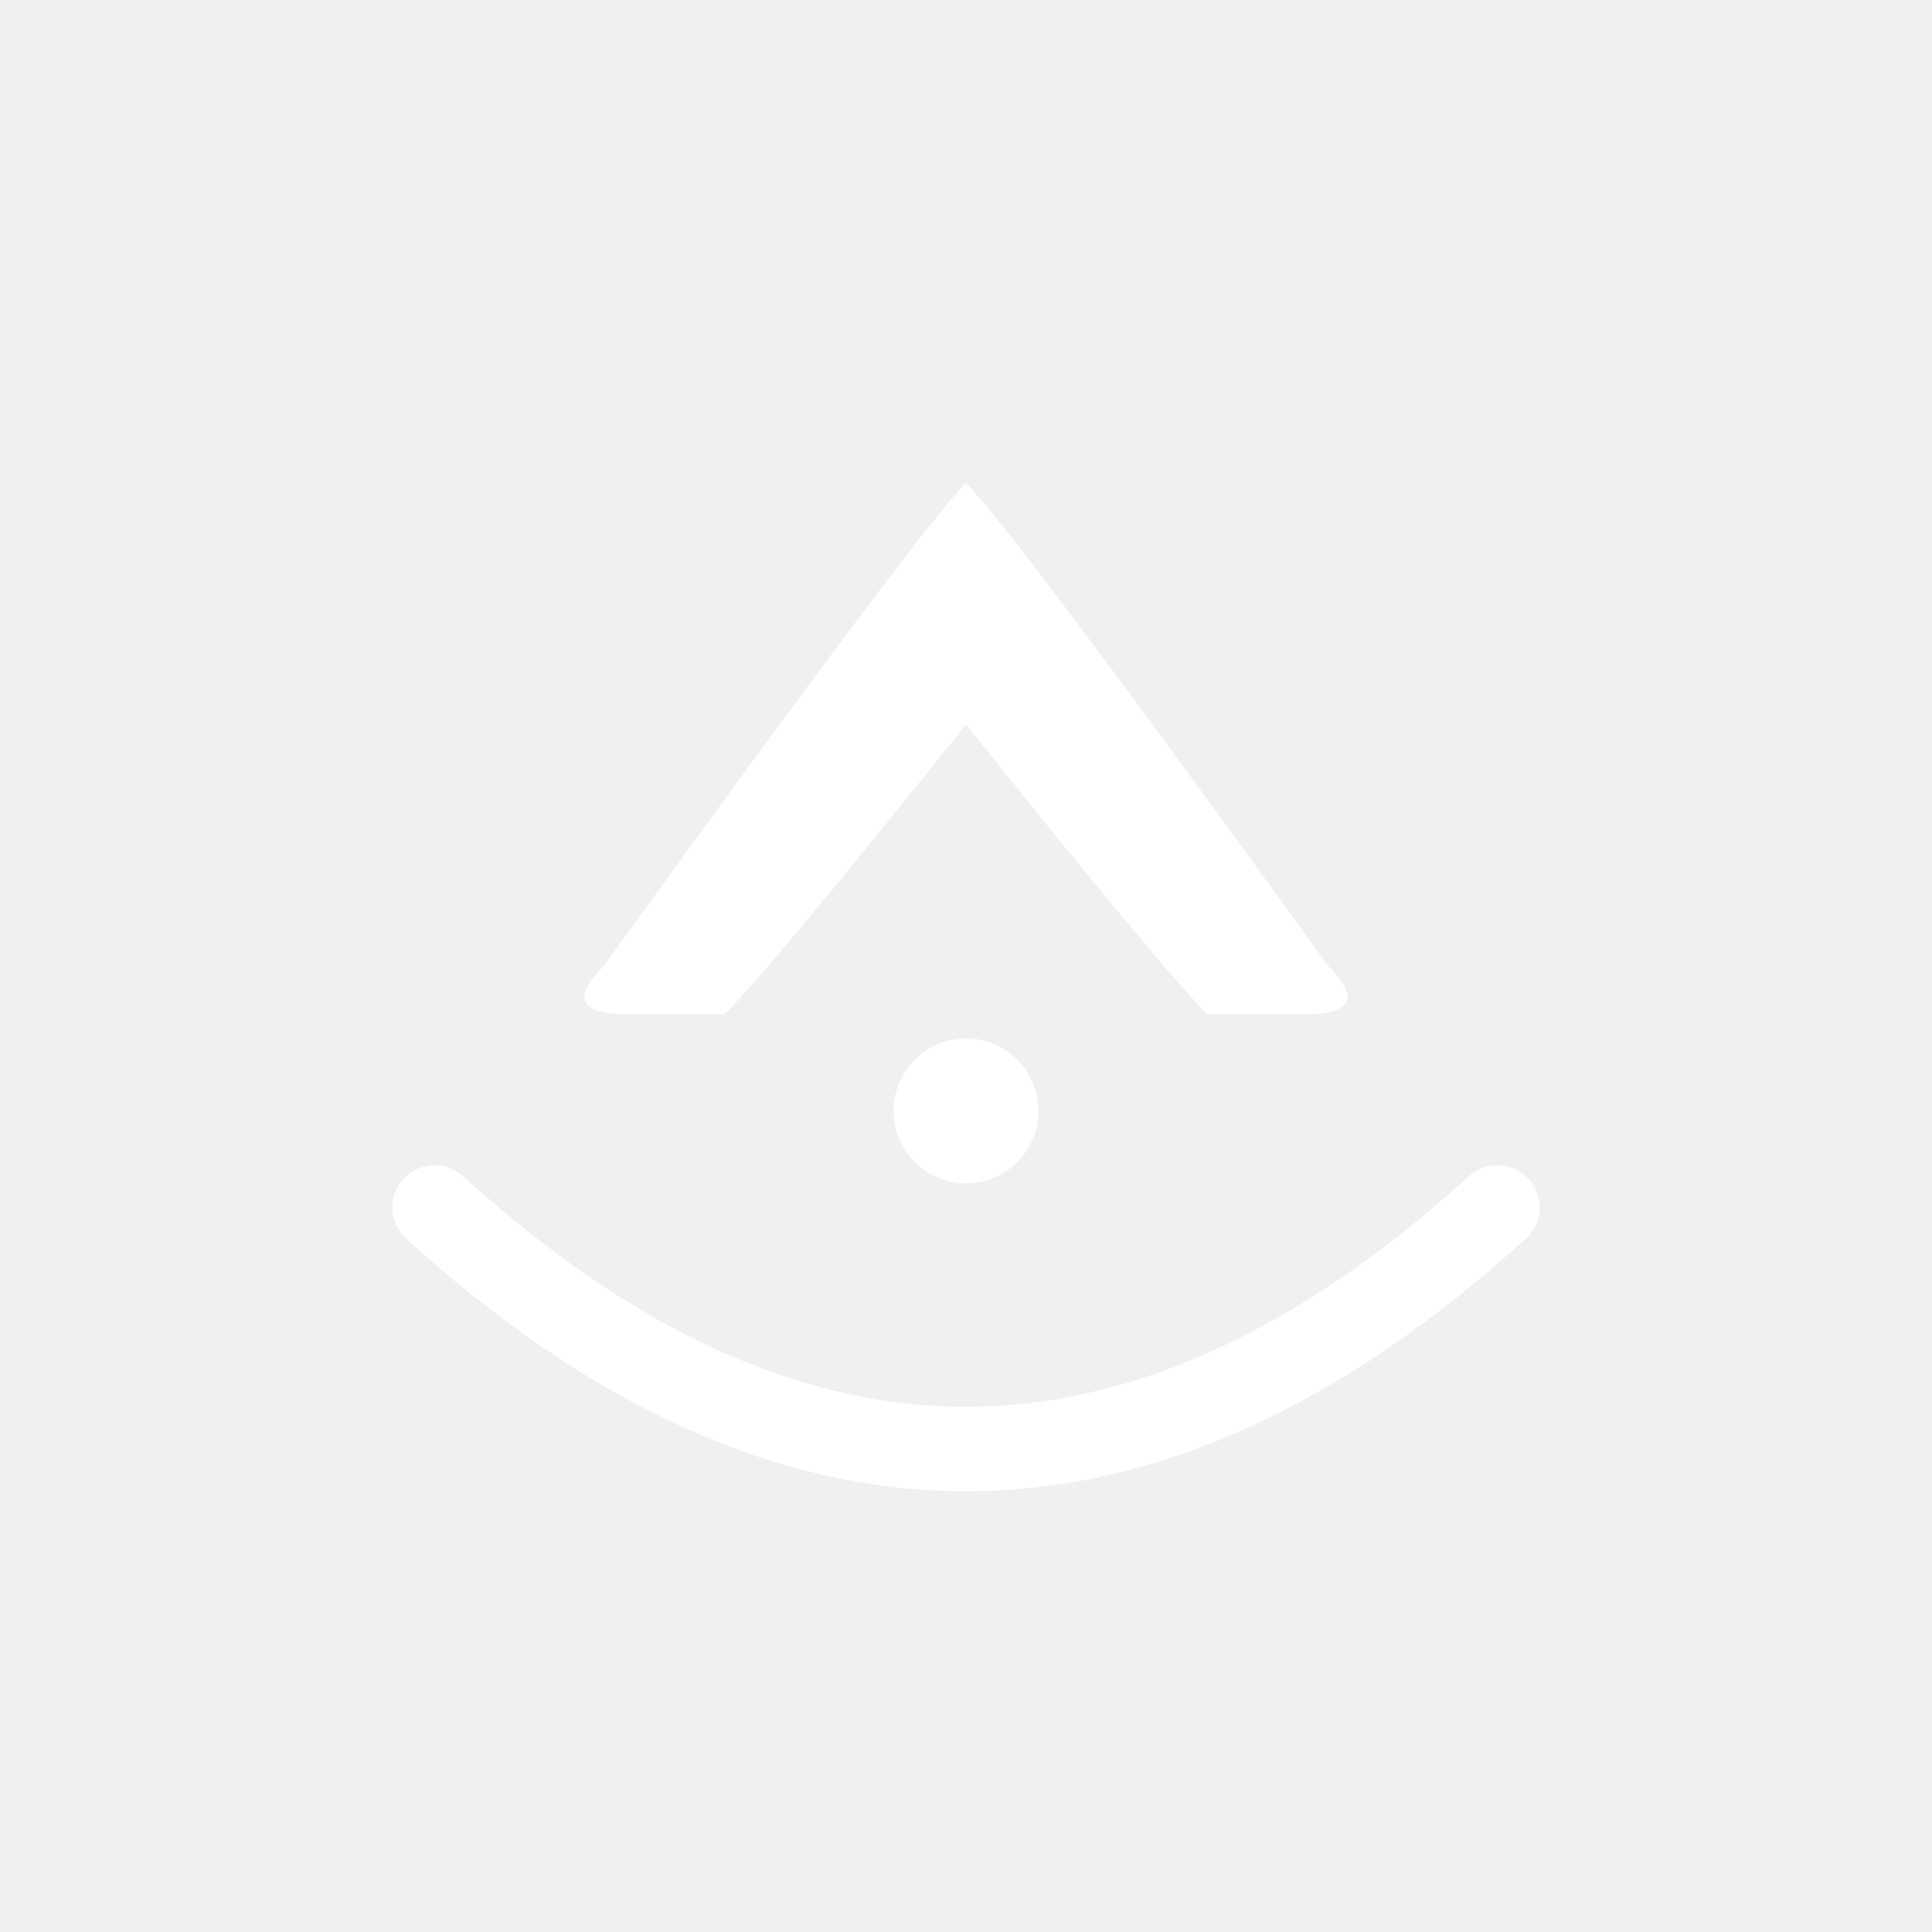
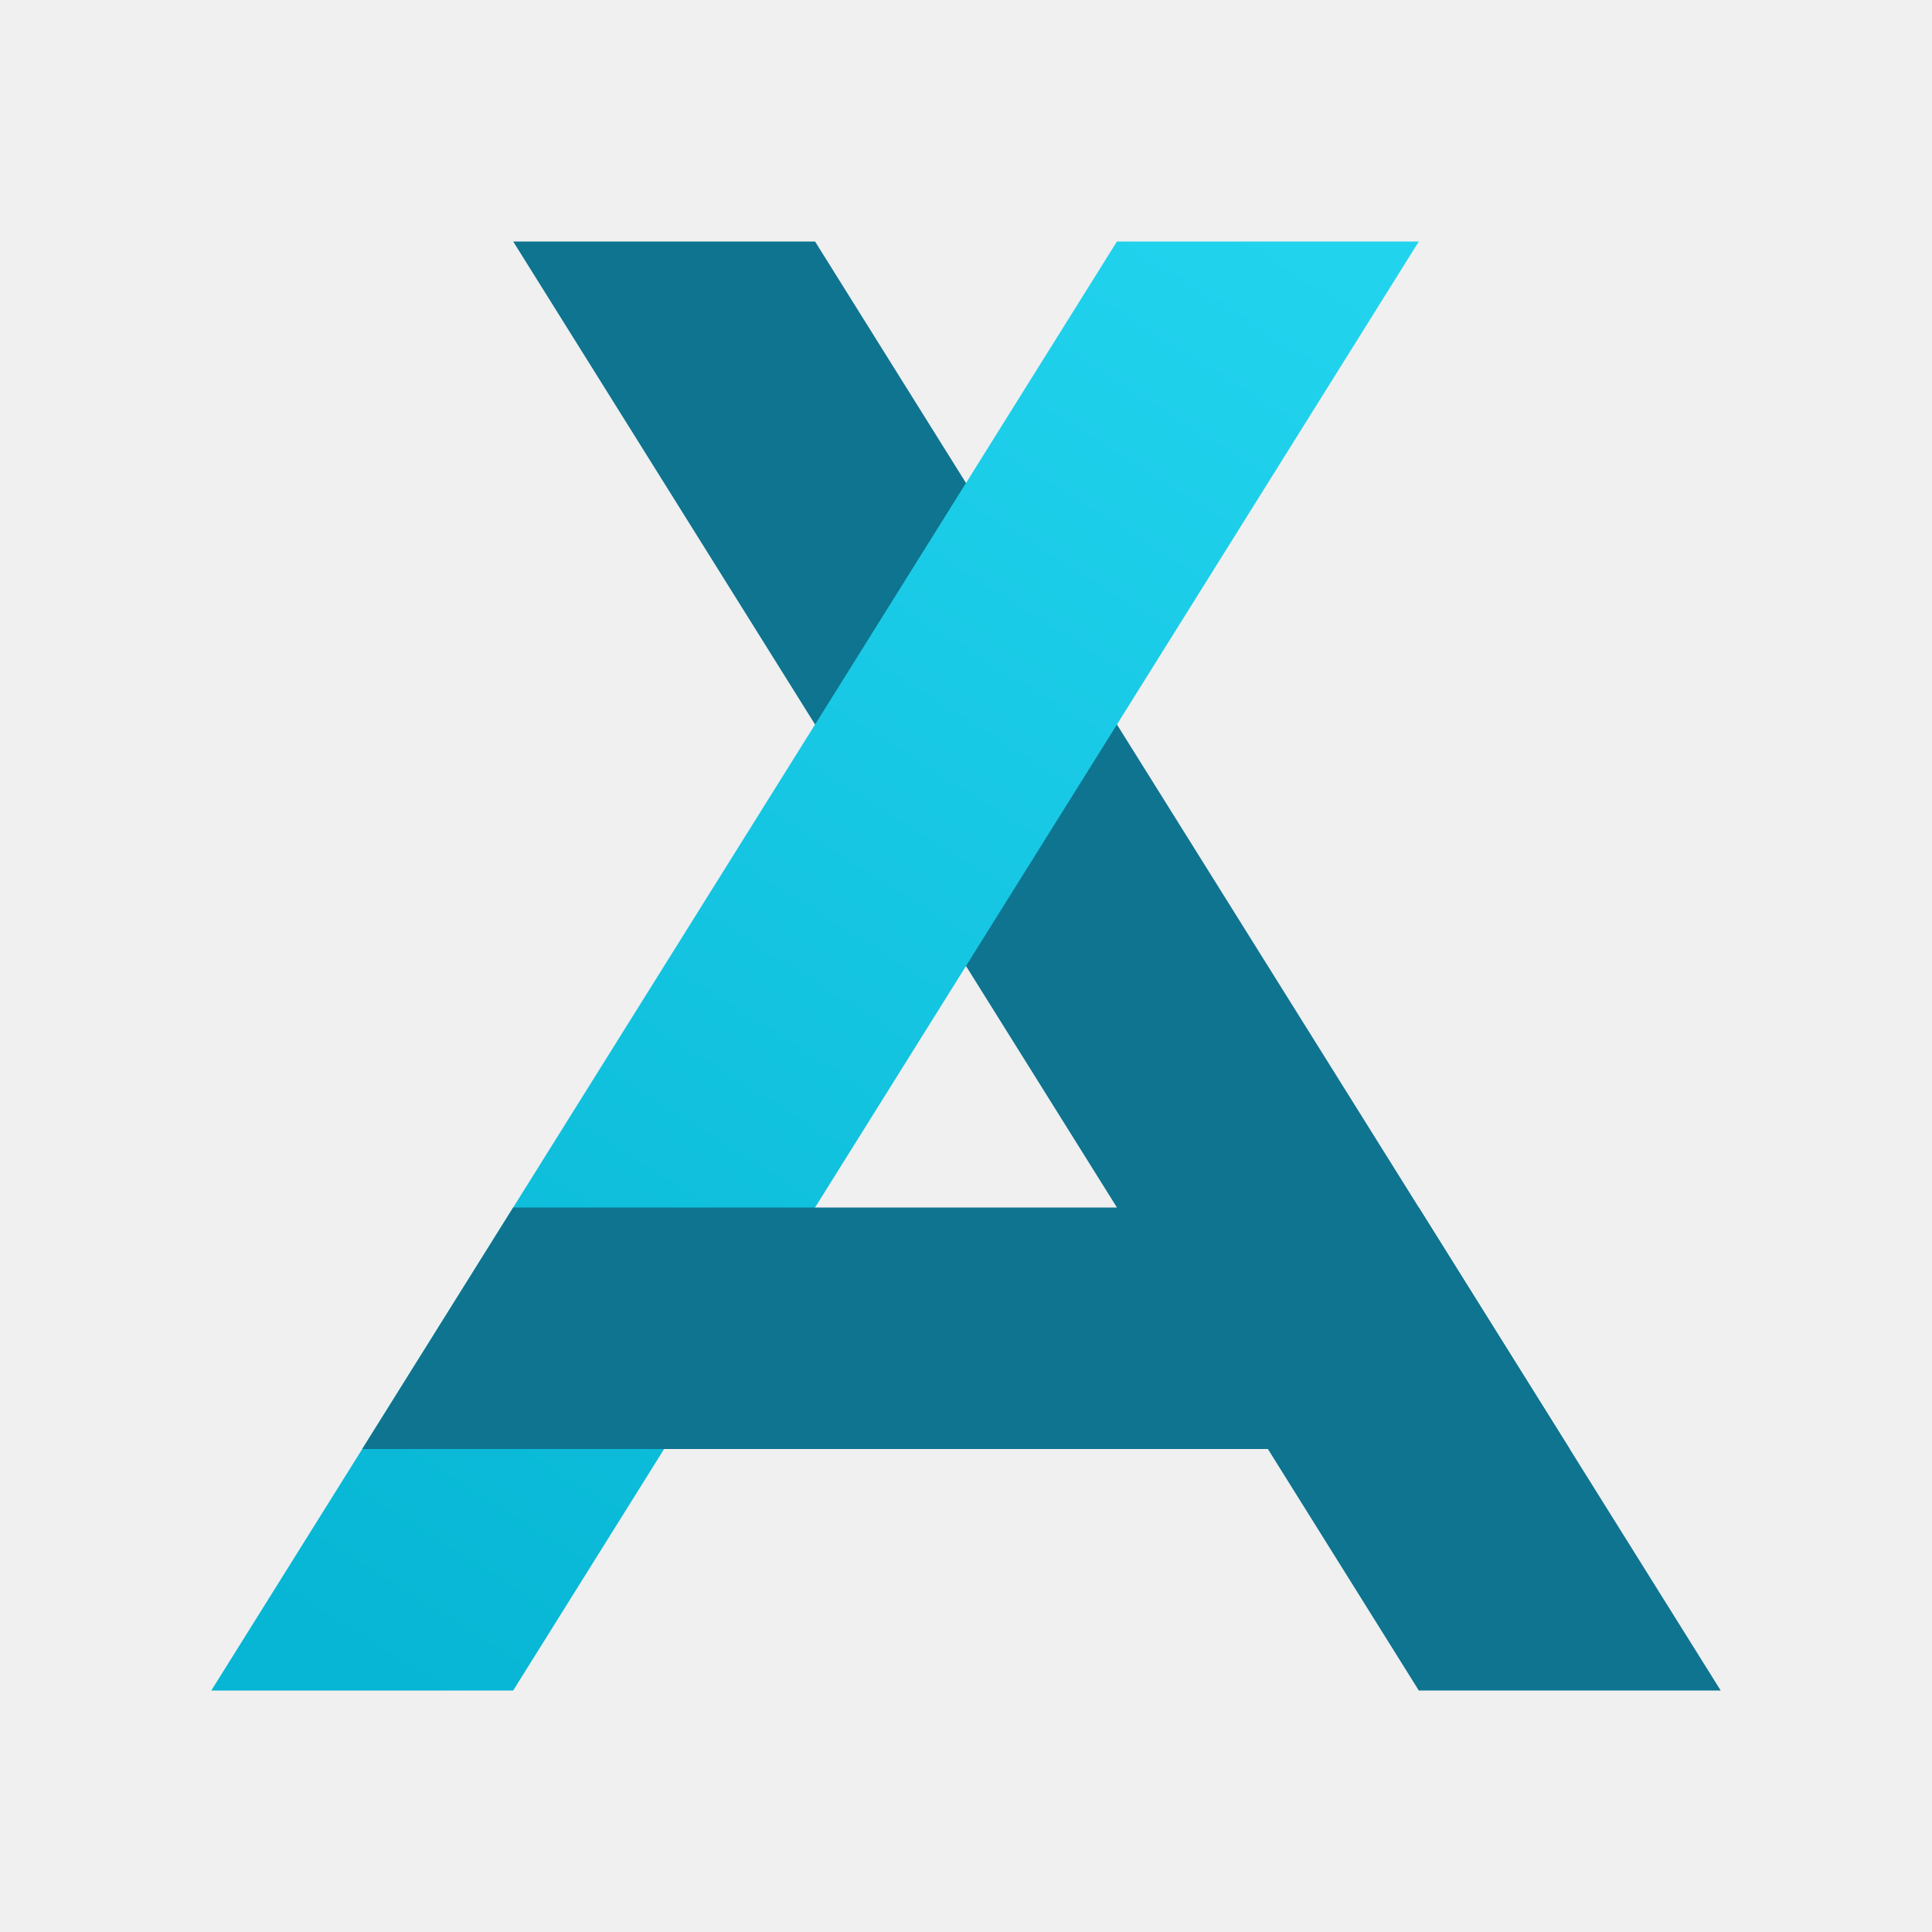
- <svg class="w-5.5 h-5.5 absolute inset-0 m-auto" viewBox="0 0 80 80" fill="none">
-   <path d="M40 20 Q38 22 25 40 Q23 42 26 42 L30 42 Q32 40 40 30 Q48 40 50 42 L54 42 Q57 42 55 40 Q42 22 40 20" fill="white" />
-   <circle cx="40" cy="46" r="3" fill="white" />
-   <path d="M18 50 Q40 70 62 50" stroke="white" stroke-width="3.5" fill="none" stroke-linecap="round" />
+ <svg xmlns="http://www.w3.org/2000/svg" viewBox="0 0 256 256" role="img" aria-label="Aelix mark">
+   <defs>
+     <linearGradient id="aelix-strand" gradientUnits="userSpaceOnUse" x1="52" y1="224" x2="172" y2="32">
+       <stop offset="0" stop-color="#06B6D4" />
+       <stop offset="1" stop-color="#22D3EE" />
+     </linearGradient>
+   </defs>
+   <path fill="#0E7490" d="M188 224h40L108 32H68Z" />
+   <path fill="url(#aelix-strand)" d="M28 224h40L188 32h-40Z" />
+   <path fill="#0E7490" d="M68 160h120l20 32H48Z" />
</svg>
